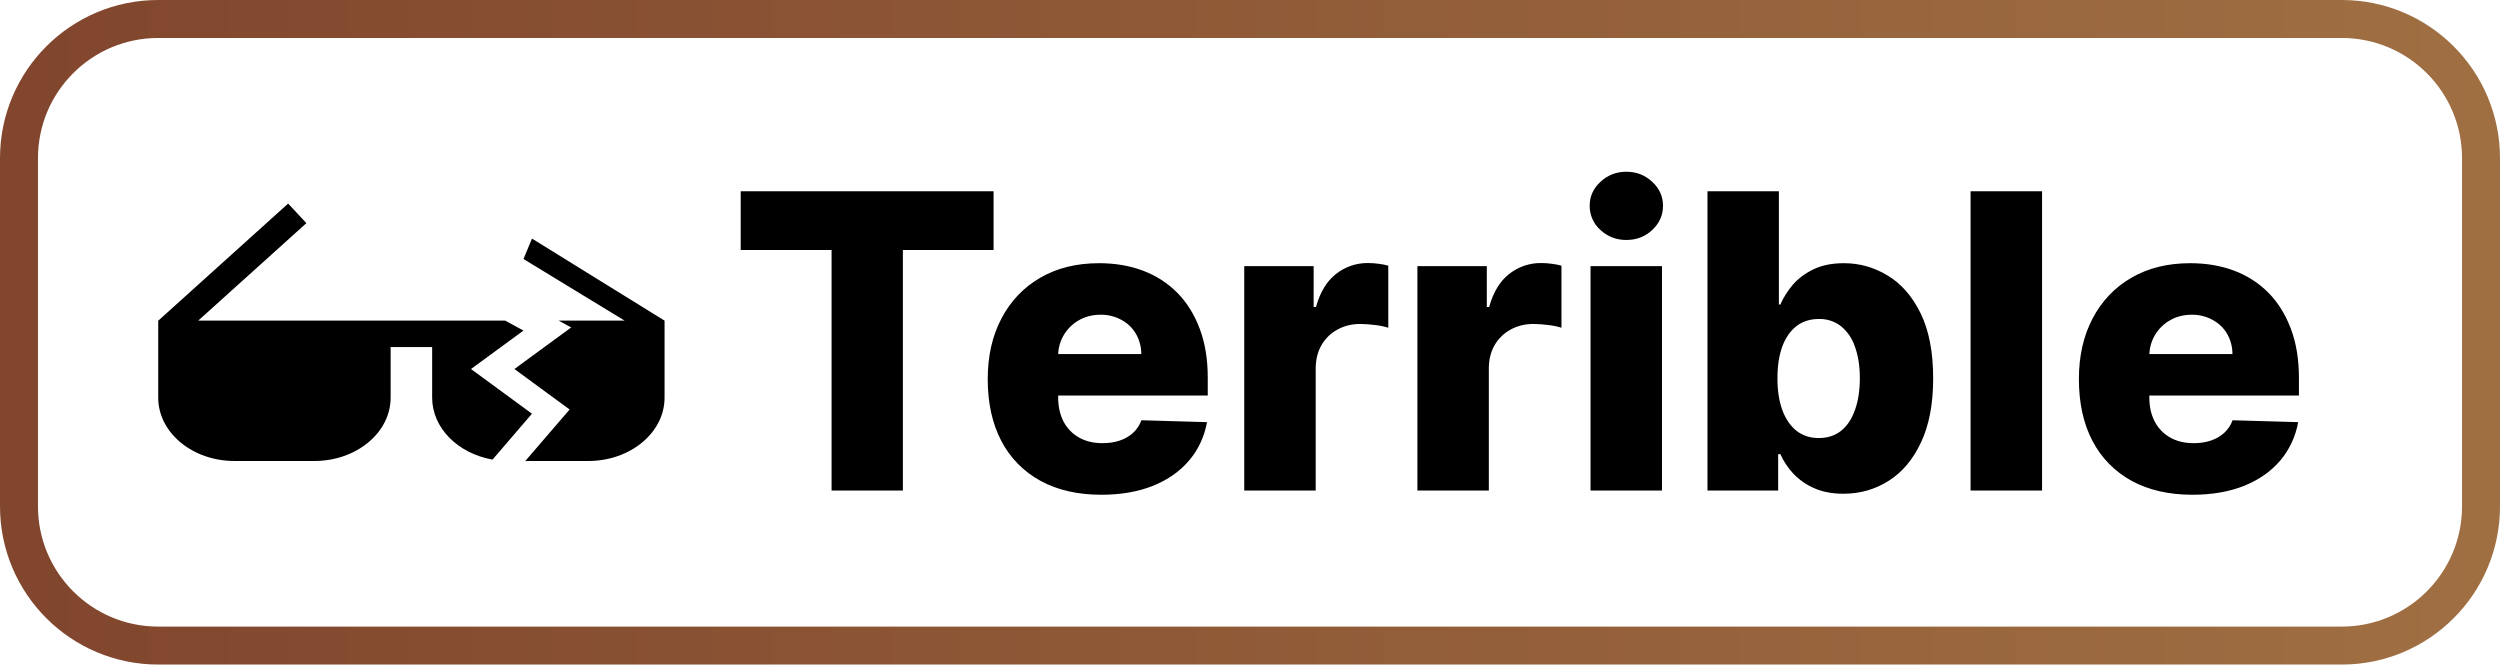
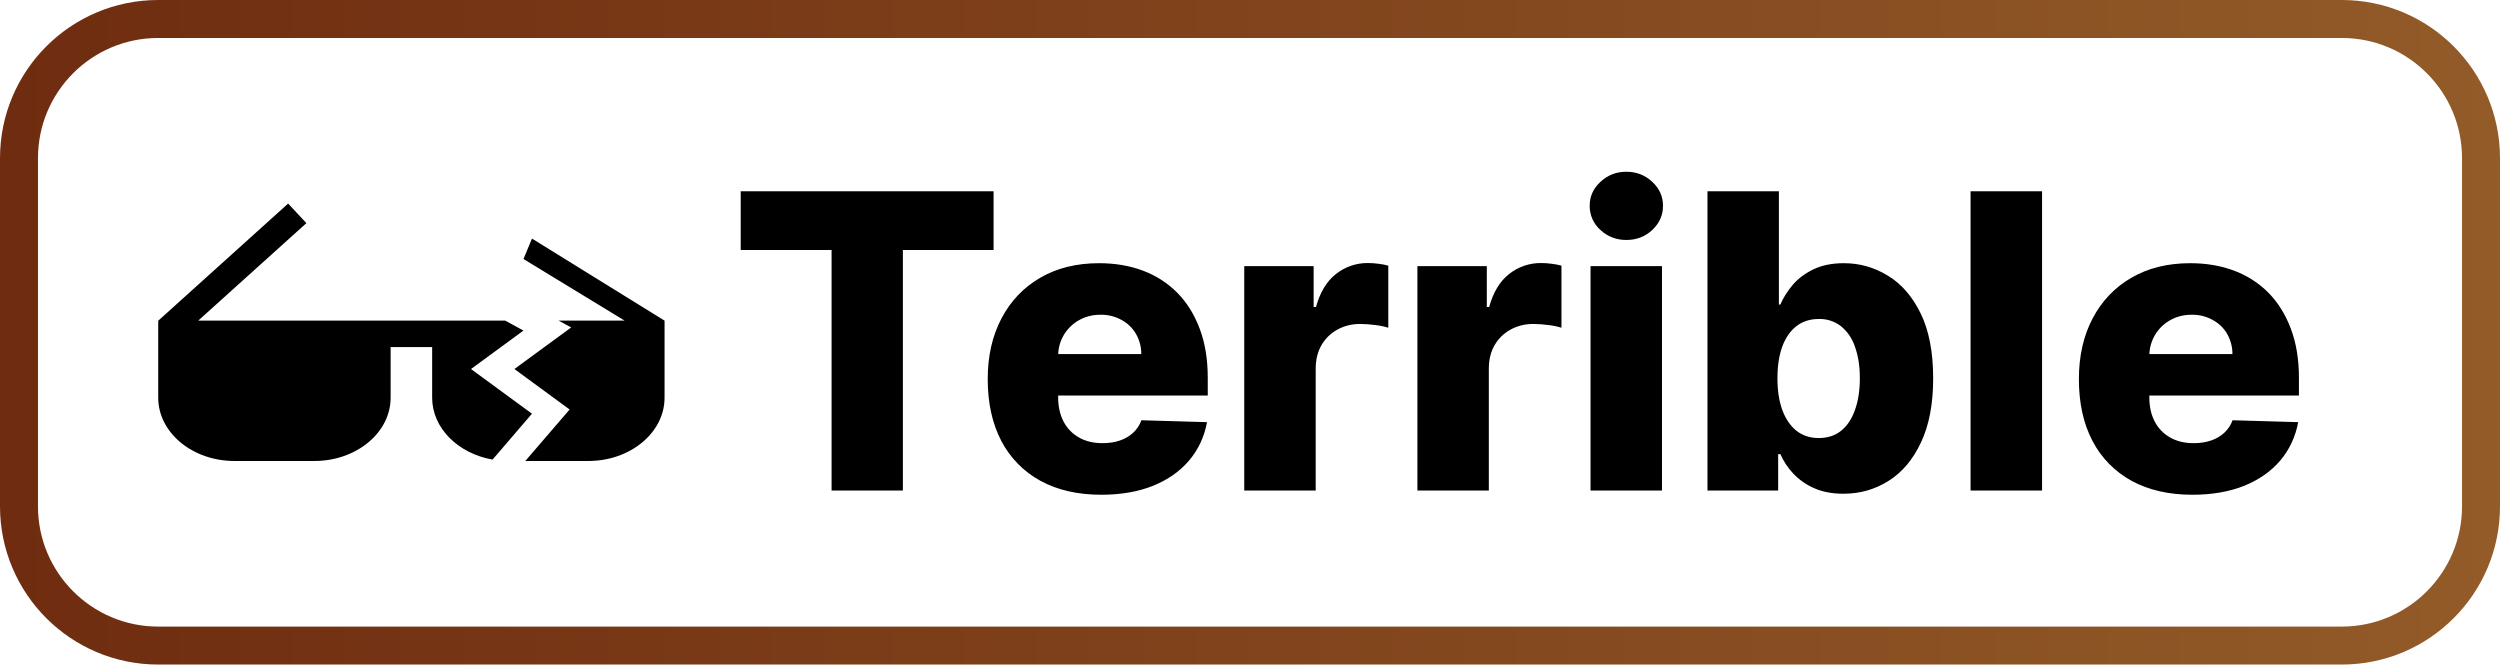
<svg xmlns="http://www.w3.org/2000/svg" width="79" height="21" fill="none" viewBox="0 0 79 21">
  <rect width="79" height="21" fill="currentColor" class="fill" rx="5" />
-   <rect width="77.8" height="19.8" x=".6" y=".6" stroke="url(#paint0_linear_2013_84)" stroke-opacity=".88" stroke-width="1.2" rx="4.4" />
+   <rect width="77.8" height="19.8" x=".6" y=".6" stroke="url(#paint0_linear_2013_84)" stroke-width="1.2" rx="4.4" />
  <path fill="currentColor" d="m9.105 6.433-4.102 3.699H5v2.436c0 1.102 1.08 1.999 2.407 1.999h2.53c1.326 0 2.407-.897 2.407-1.999v-1.6h1.312v1.6c0 .96.82 1.763 1.908 1.955l.186-.216 1.06-1.234-1.926-1.412 1.658-1.215-.576-.314H6.264l3.418-3.081-.577-.618Zm7.706 1.106-.269.645 3.197 1.948h-2.084l.395.215-1.794 1.314L18 12.94l-1.4 1.627h1.993c1.327 0 2.407-.897 2.407-1.999v-2.436l-4.19-2.593ZM23.406 7.901V6.045h7.991v1.856h-2.866V15.5h-2.253V7.901h-2.872ZM34.8 15.634c-.742 0-1.382-.146-1.92-.439a3.032 3.032 0 0 1-1.238-1.26c-.286-.548-.43-1.199-.43-1.953 0-.732.145-1.372.435-1.92.289-.551.697-.979 1.223-1.284.526-.307 1.147-.461 1.86-.461.505 0 .967.078 1.385.235.419.157.78.39 1.085.697.305.308.542.688.711 1.14.17.45.254.965.254 1.547v.563h-6.163v-1.31h4.063a1.272 1.272 0 0 0-.171-.643 1.16 1.16 0 0 0-.457-.438 1.319 1.319 0 0 0-.66-.162c-.253 0-.479.057-.679.171a1.284 1.284 0 0 0-.66 1.108v1.334c0 .29.057.543.17.762.114.216.276.383.485.503.21.12.459.18.748.18.2 0 .382-.027.545-.083.163-.055.303-.137.42-.244.117-.108.205-.24.263-.397l2.073.06c-.086.464-.275.869-.568 1.214-.29.341-.67.607-1.14.798-.47.188-1.016.282-1.634.282Zm4.518-.134V8.41h2.193v1.292h.074c.129-.468.34-.816.632-1.044a1.6 1.6 0 0 1 1.02-.346c.105 0 .213.008.324.023.11.013.214.033.309.06v1.962a2.166 2.166 0 0 0-.425-.087 3.771 3.771 0 0 0-.461-.033c-.268 0-.51.06-.725.18-.213.117-.38.282-.503.494-.12.21-.18.456-.18.739v3.85h-2.258Zm5.472 0V8.41h2.193v1.292h.074c.129-.468.34-.816.632-1.044a1.6 1.6 0 0 1 1.02-.346c.105 0 .212.008.323.023.111.013.214.033.31.06v1.962a2.166 2.166 0 0 0-.425-.087 3.772 3.772 0 0 0-.462-.033c-.267 0-.51.06-.724.18-.213.117-.38.282-.504.494-.12.21-.18.456-.18.739v3.85H44.79Zm5.471 0V8.41h2.258v7.09H50.26Zm1.131-7.917c-.317 0-.589-.105-.817-.314a1.01 1.01 0 0 1-.341-.767c0-.295.114-.547.341-.757.228-.212.5-.318.817-.318.32 0 .593.106.818.318.227.21.341.462.341.757 0 .299-.114.554-.341.767-.225.21-.497.314-.818.314Zm2.564 7.917V6.045h2.257v3.578h.046c.093-.215.224-.423.393-.623.172-.2.39-.363.655-.49.268-.129.588-.193.96-.193.493 0 .953.129 1.38.388.432.258.78.657 1.044 1.195.265.539.397 1.225.397 2.06 0 .802-.127 1.475-.383 2.017-.252.541-.594.947-1.025 1.218-.428.271-.903.407-1.426.407-.357 0-.667-.059-.928-.176a2.018 2.018 0 0 1-.66-.462 2.216 2.216 0 0 1-.407-.614h-.069v1.15h-2.234Zm2.211-3.546c0 .382.05.715.152.998.105.283.254.503.448.66.197.154.433.23.706.23.278 0 .513-.076.707-.23.194-.157.34-.377.438-.66.102-.283.153-.616.153-.998 0-.381-.051-.712-.153-.992a1.398 1.398 0 0 0-.438-.65 1.09 1.09 0 0 0-.706-.232c-.277 0-.513.076-.707.226-.194.151-.343.367-.448.647-.101.28-.152.614-.152 1.002Zm8.362-5.909V15.5H62.27V6.045h2.258Zm4.751 9.589c-.742 0-1.382-.146-1.92-.439a3.033 3.033 0 0 1-1.237-1.26c-.287-.548-.43-1.199-.43-1.953 0-.732.145-1.372.434-1.92.29-.551.697-.979 1.224-1.284.526-.307 1.146-.461 1.86-.461.505 0 .966.078 1.385.235.418.157.78.39 1.085.697.304.308.541.688.71 1.14.17.45.255.965.255 1.547v.563h-6.163v-1.31h4.062a1.272 1.272 0 0 0-.17-.643 1.16 1.16 0 0 0-.458-.438 1.319 1.319 0 0 0-.66-.162c-.252 0-.479.057-.678.171a1.285 1.285 0 0 0-.66 1.108v1.334c0 .29.056.543.17.762.114.216.276.383.485.503.21.12.458.18.748.18.2 0 .381-.027.544-.083.164-.055.304-.137.42-.244a1.01 1.01 0 0 0 .264-.397l2.073.06c-.087.464-.276.869-.568 1.214-.29.341-.67.607-1.14.798-.472.188-1.016.282-1.635.282Z" class="base" />
  <defs>
    <linearGradient id="paint0_linear_2013_84" x1="0" x2="79" y1="10.5" y2="10.5" gradientUnits="userSpaceOnUse">
      <stop stop-color="#6F2C10" />
      <stop offset="1" stop-color="#925B28" />
    </linearGradient>
  </defs>
  <style>.fill{color:#fff}.base{color:#000}@media (prefers-color-scheme:dark){.fill{color:#000}.base{color:#fff}}</style>
</svg>
